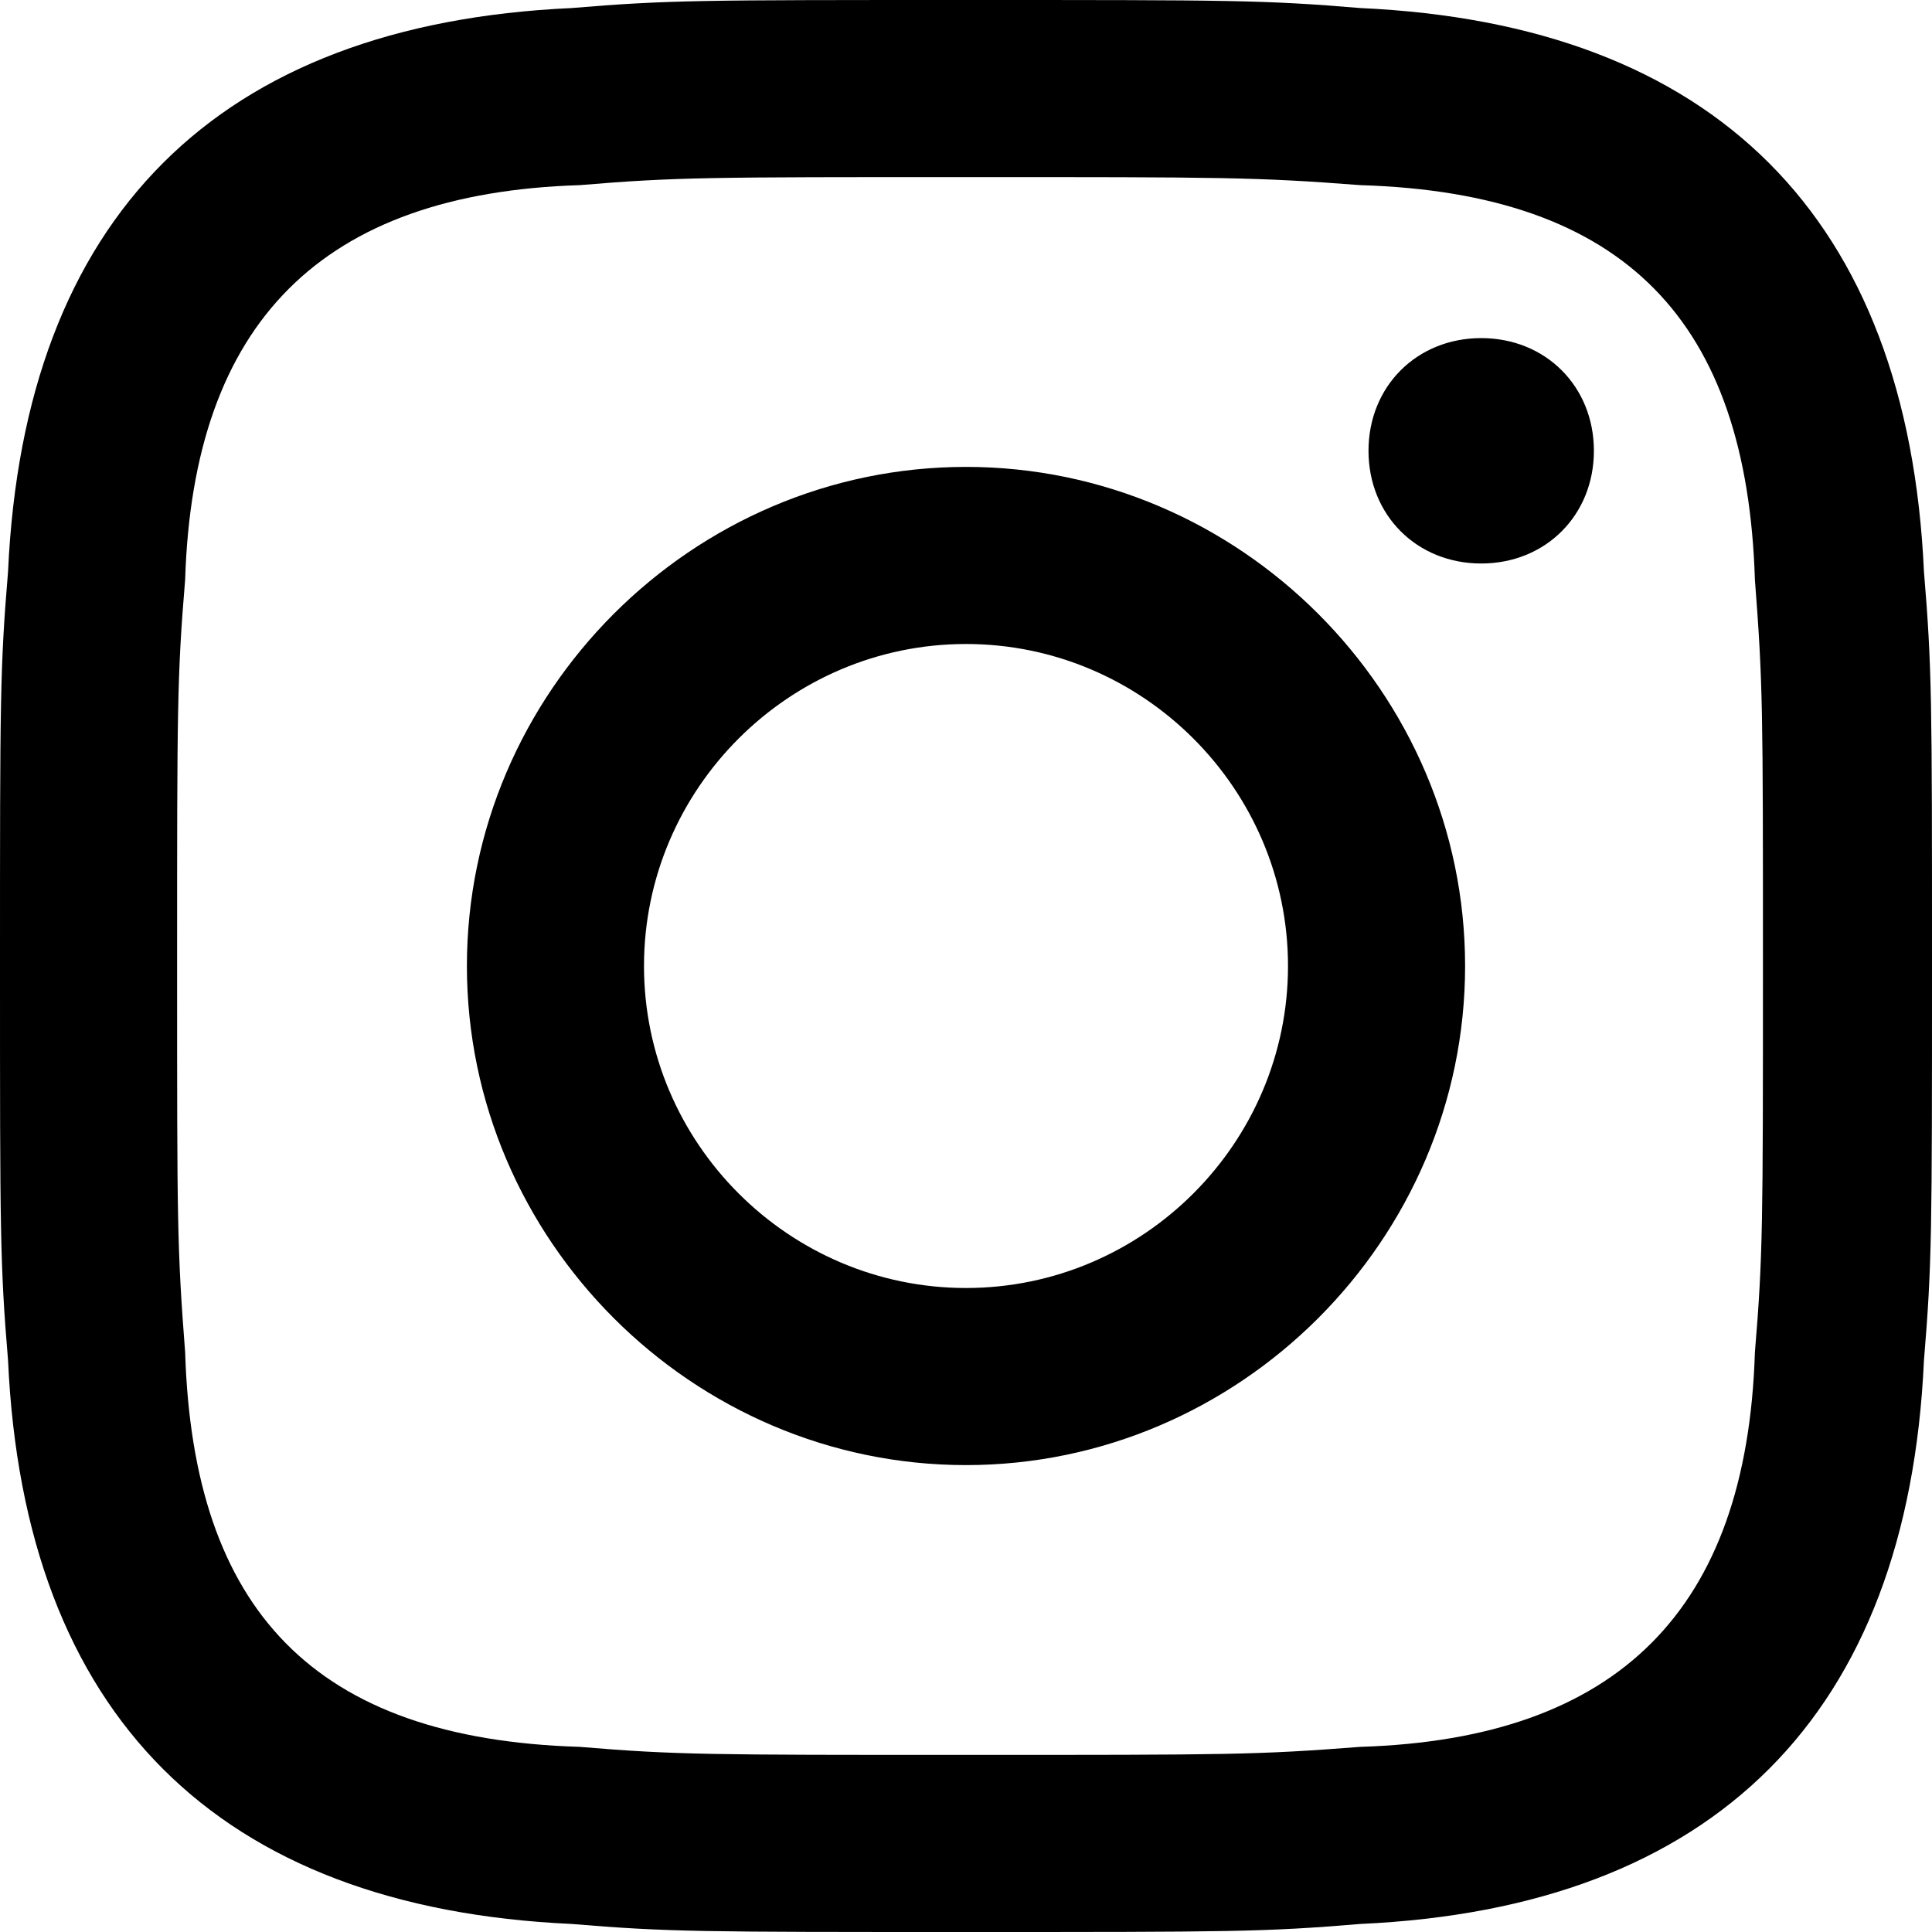
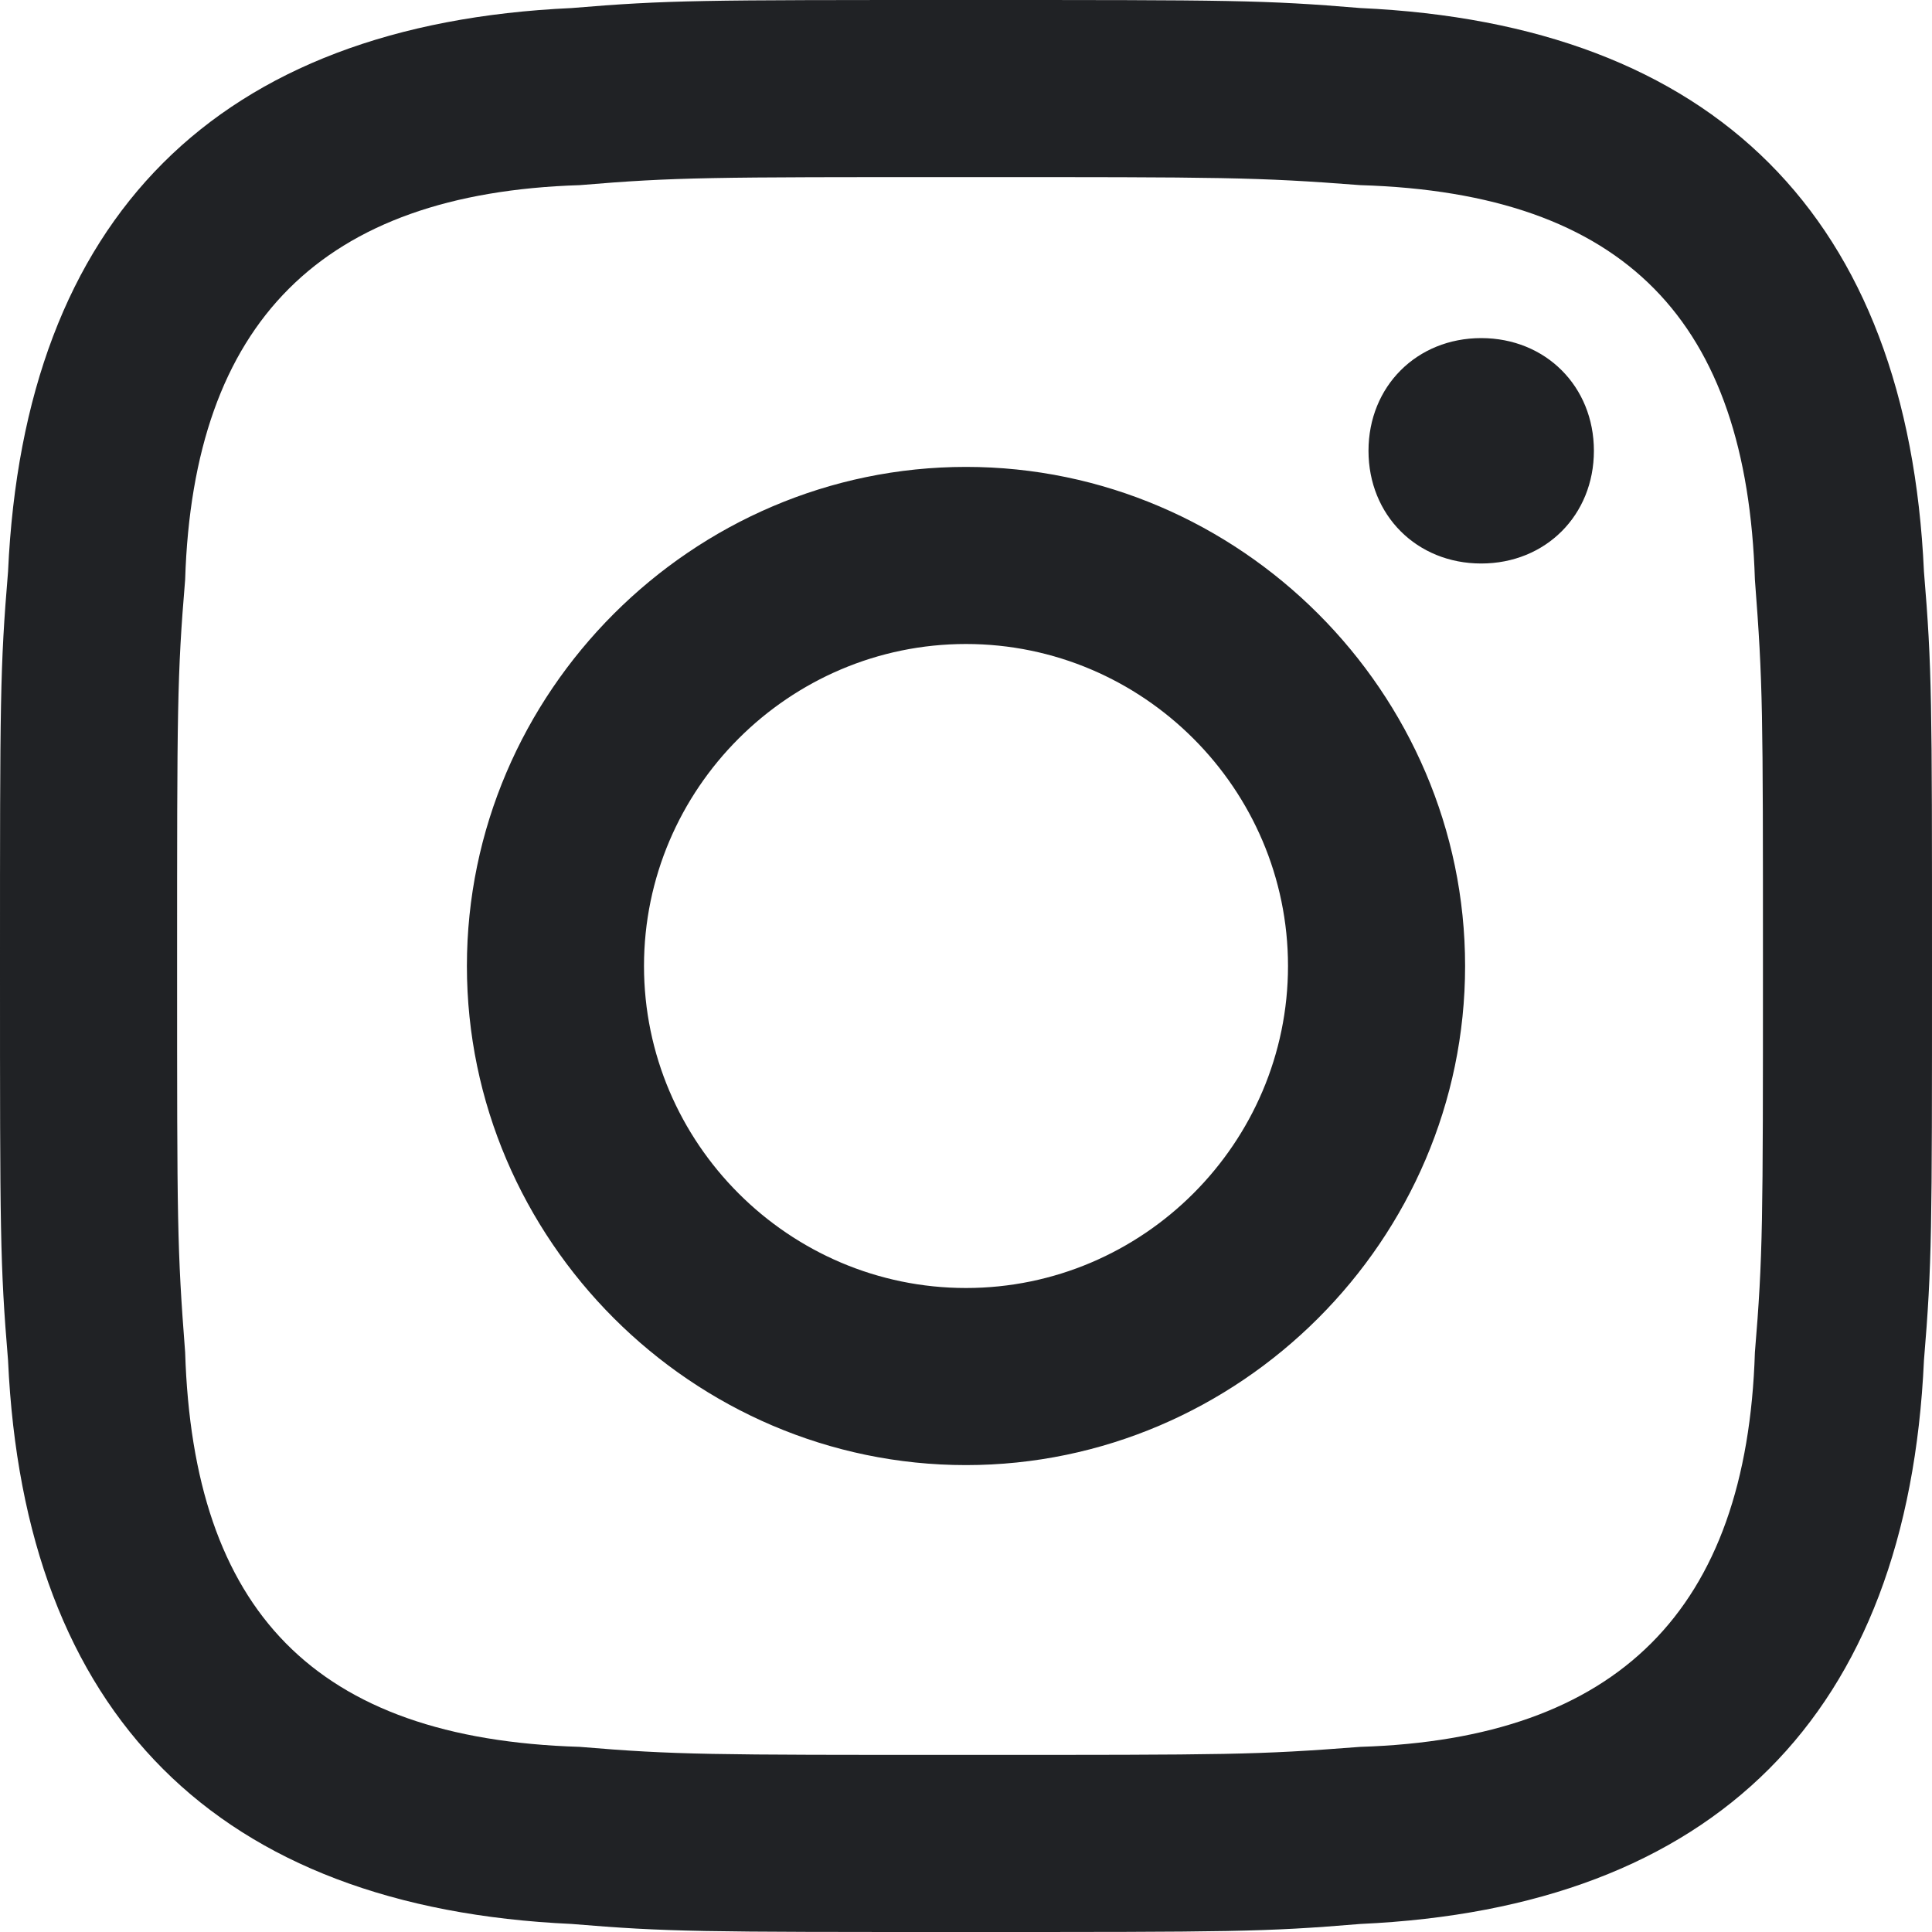
<svg xmlns="http://www.w3.org/2000/svg" version="1.1" id="レイヤー_1" x="0px" y="0px" viewBox="0 0 24 24" style="enable-background:new 0 0 24 24;" xml:space="preserve">
-   <path d="M12,2.2c3.2,0,3.6,0,4.9,0.1c3.3,0.1,4.8,1.7,4.9,4.9c0.1,1.3,0.1,1.6,0.1,4.8c0,3.2,0,3.6-0.1,4.8  c-0.1,3.2-1.7,4.8-4.9,4.9c-1.3,0.1-1.6,0.1-4.9,0.1c-3.2,0-3.6,0-4.8-0.1c-3.3-0.1-4.8-1.7-4.9-4.9c-0.1-1.3-0.1-1.6-0.1-4.8  c0-3.2,0-3.6,0.1-4.8c0.1-3.2,1.7-4.8,4.9-4.9C8.4,2.2,8.8,2.2,12,2.2z M12,0C8.7,0,8.3,0,7.1,0.1c-4.4,0.2-6.8,2.6-7,7  C0,8.3,0,8.7,0,12s0,3.7,0.1,4.9c0.2,4.4,2.6,6.8,7,7C8.3,24,8.7,24,12,24s3.7,0,4.9-0.1c4.4-0.2,6.8-2.6,7-7C24,15.7,24,15.3,24,12  s0-3.7-0.1-4.9c-0.2-4.4-2.6-6.8-7-7C15.7,0,15.3,0,12,0z M12,5.8c-3.4,0-6.2,2.8-6.2,6.2s2.8,6.2,6.2,6.2s6.2-2.8,6.2-6.2  C18.2,8.6,15.4,5.8,12,5.8z M12,16c-2.2,0-4-1.8-4-4c0-2.2,1.8-4,4-4s4,1.8,4,4C16,14.2,14.2,16,12,16z M18.4,4.2  c-0.8,0-1.4,0.6-1.4,1.4S17.6,7,18.4,7c0.8,0,1.4-0.6,1.4-1.4S19.2,4.2,18.4,4.2z" />
+   <style type="text/css">
+ 	.st0{fill:#202225;}
+ </style>
+   <path class="st0" d="M12,2.2c3.2,0,3.6,0,4.9,0.1c3.3,0.1,4.8,1.7,4.9,4.9c0.1,1.3,0.1,1.6,0.1,4.8c0,3.2,0,3.6-0.1,4.8  c-0.1,3.2-1.7,4.8-4.9,4.9c-1.3,0.1-1.6,0.1-4.9,0.1c-3.2,0-3.6,0-4.8-0.1c-3.3-0.1-4.8-1.7-4.9-4.9c-0.1-1.3-0.1-1.6-0.1-4.8  c0-3.2,0-3.6,0.1-4.8c0.1-3.2,1.7-4.8,4.9-4.9C8.4,2.2,8.8,2.2,12,2.2z M12,0C8.7,0,8.3,0,7.1,0.1c-4.4,0.2-6.8,2.6-7,7  C0,8.3,0,8.7,0,12s0,3.7,0.1,4.9c0.2,4.4,2.6,6.8,7,7C8.3,24,8.7,24,12,24s3.7,0,4.9-0.1c4.4-0.2,6.8-2.6,7-7C24,15.7,24,15.3,24,12  s0-3.7-0.1-4.9c-0.2-4.4-2.6-6.8-7-7C15.7,0,15.3,0,12,0z M12,5.8c-3.4,0-6.2,2.8-6.2,6.2s2.8,6.2,6.2,6.2s6.2-2.8,6.2-6.2  C18.2,8.6,15.4,5.8,12,5.8z M12,16c-2.2,0-4-1.8-4-4c0-2.2,1.8-4,4-4s4,1.8,4,4C16,14.2,14.2,16,12,16z M18.4,4.2  c-0.8,0-1.4,0.6-1.4,1.4S17.6,7,18.4,7c0.8,0,1.4-0.6,1.4-1.4S19.2,4.2,18.4,4.2z" />
</svg>
